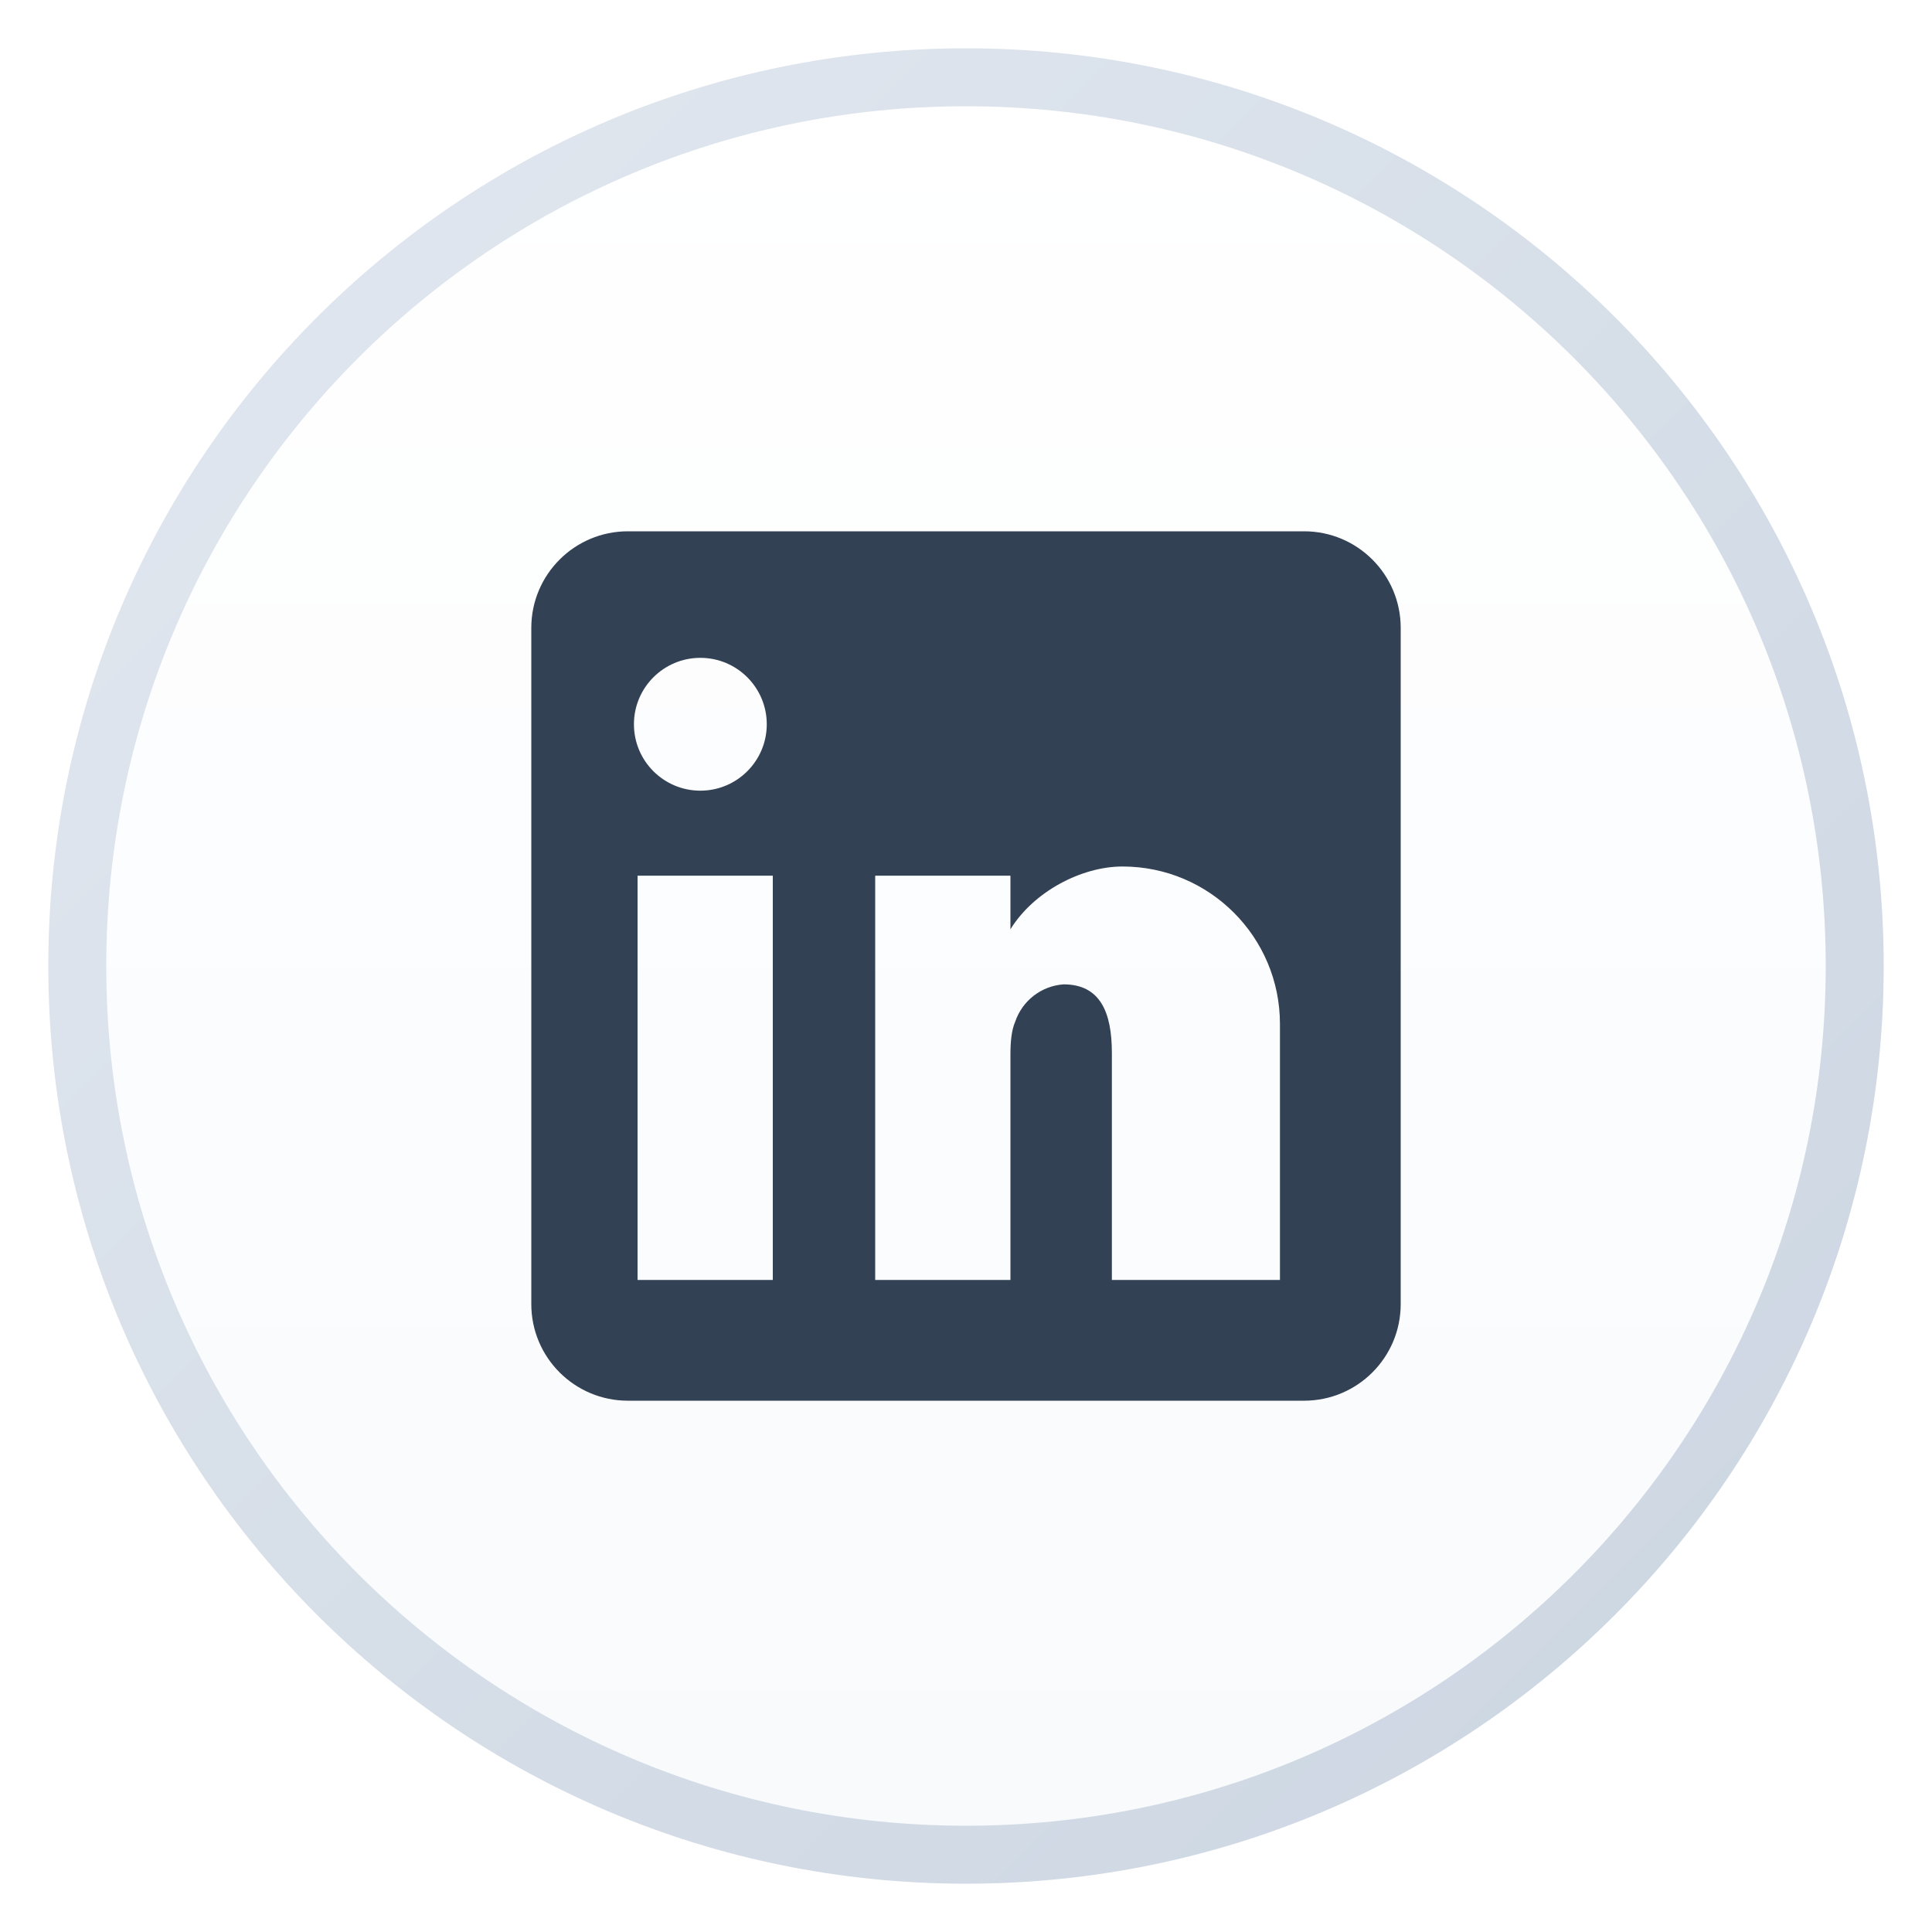
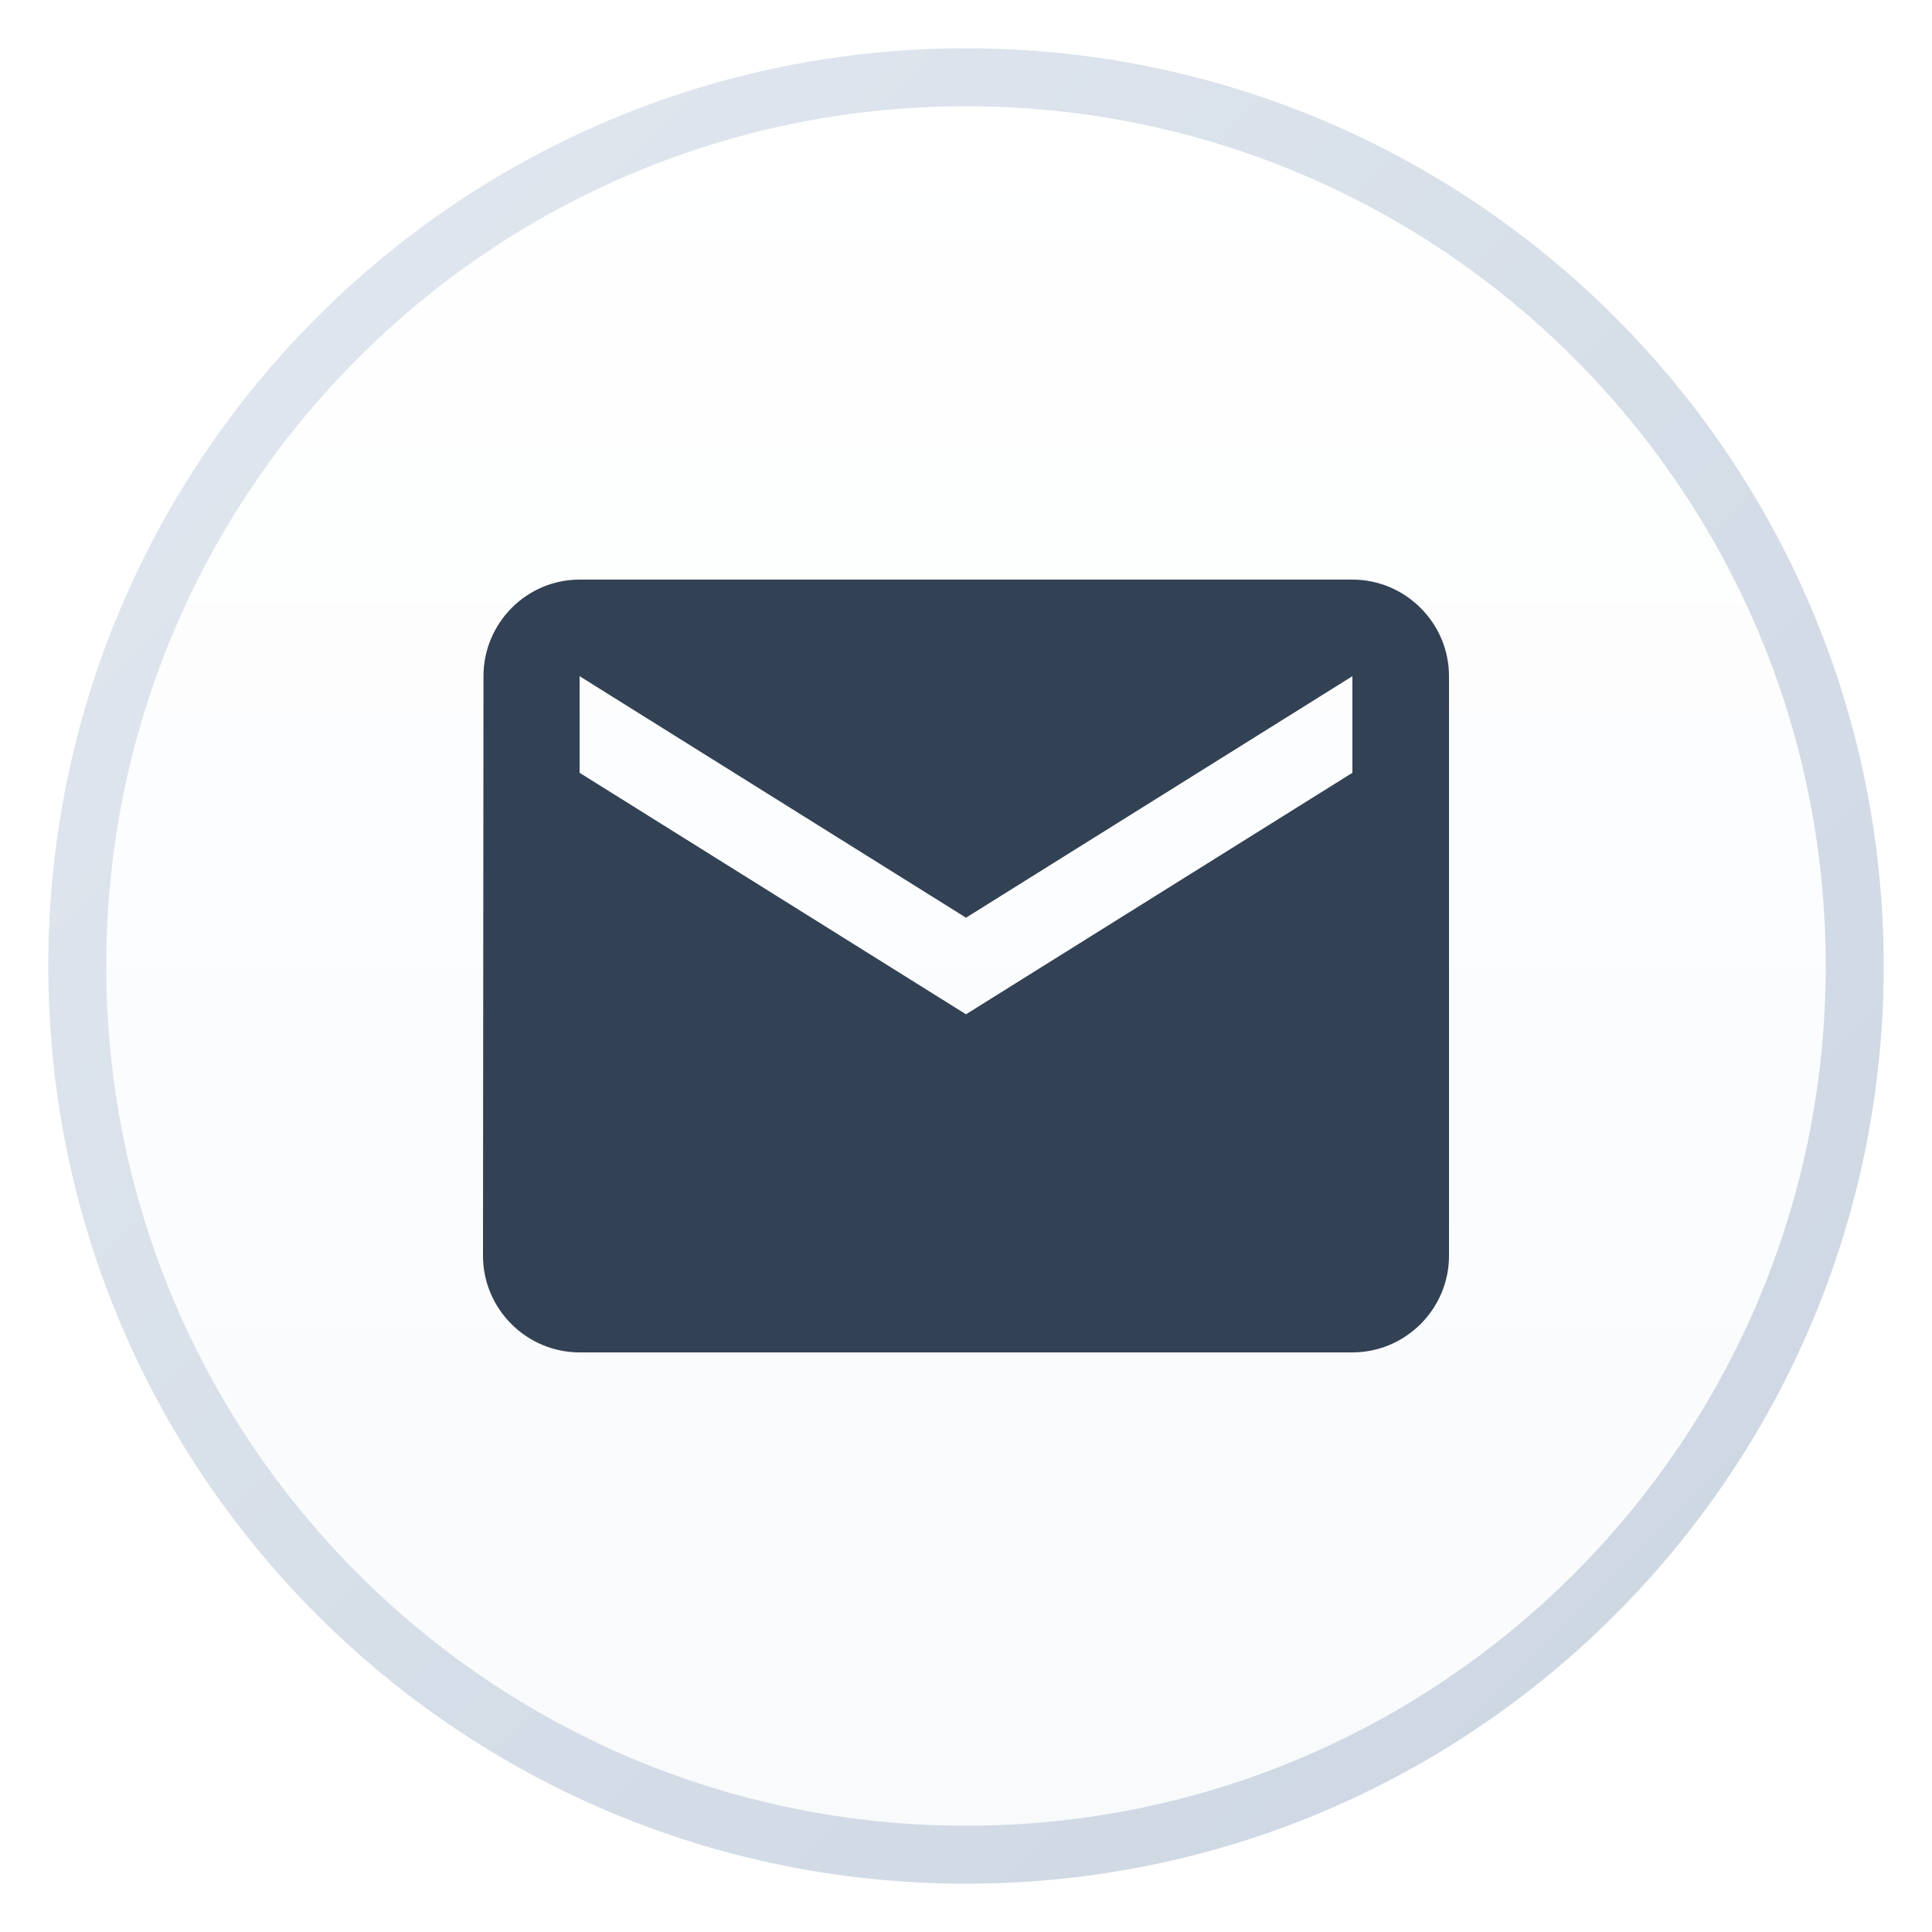
- <svg xmlns="http://www.w3.org/2000/svg" viewBox="0 0 40 40" width="40" height="40" role="img" aria-label="LinkedIn Icon">
+ <svg xmlns="http://www.w3.org/2000/svg" viewBox="0 0 40 40" width="40" height="40" role="img" aria-label="Email Icon">
  <defs>
    <linearGradient id="bg-light" x1="0%" y1="0%" x2="0%" y2="100%">
      <stop offset="0%" stop-color="#FFFFFF" />
      <stop offset="100%" stop-color="#F8FAFC" />
    </linearGradient>
    <linearGradient id="border-light" x1="0%" y1="0%" x2="100%" y2="100%">
      <stop offset="0%" stop-color="#E2E8F0" />
      <stop offset="100%" stop-color="#CBD5E1" />
    </linearGradient>
    <linearGradient id="bg-dark" x1="0%" y1="0%" x2="0%" y2="100%">
      <stop offset="0%" stop-color="#1E293B" stop-opacity="0.6" />
      <stop offset="100%" stop-color="#0F172A" stop-opacity="0.3" />
    </linearGradient>
    <linearGradient id="border-dark" x1="0%" y1="0%" x2="100%" y2="100%">
      <stop offset="0%" stop-color="#334155" stop-opacity="0.8" />
      <stop offset="100%" stop-color="#1E293B" stop-opacity="0.4" />
    </linearGradient>
    <radialGradient id="glow" cx="50%" cy="50%" r="50%">
-       <stop offset="0%" stop-color="#0A66C2" stop-opacity="0.15" />
-       <stop offset="100%" stop-color="#0A66C2" stop-opacity="0" />
+       <stop offset="0%" stop-color="#EA4335" stop-opacity="0.12" />
+       <stop offset="100%" stop-color="#EA4335" stop-opacity="0" />
    </radialGradient>
  </defs>
  <style>
    .icon-bg {
      fill: url(#bg-light);
      stroke: url(#border-light);
      transition: all 0.3s cubic-bezier(0.4, 0, 0.2, 1);
    }
    .icon-symbol {
      fill: #334155;
      transition: fill 0.3s, transform 0.3s;
    }
    
    @media (prefers-color-scheme: dark) {
      .icon-bg {
        fill: url(#bg-dark);
        stroke: url(#border-dark);
      }
      .icon-symbol {
        fill: #F1F5F9;
      }
    }

    .icon-bg:hover {
-       stroke: #0A66C2;
+       stroke: #EA4335;
    }
  </style>
  <circle cx="20" cy="20" r="19" fill="url(#glow)" pointer-events="none" />
  <circle class="icon-bg" cx="20" cy="20" r="18.4" stroke-width="1.2" />
  <g class="icon-symbol" transform-origin="20 20" transform="translate(8, 8) scale(1)">
-     <path d="M19 3a2 2 0 0 1 2 2v14a2 2 0 0 1-2 2H5a2 2 0 0 1-2-2V5a2 2 0 0 1 2-2h14m-.5 15.5v-5.3a3.26 3.26 0 0 0-3.26-3.26c-.85 0-1.84.52-2.32 1.3v-1.11h-2.8v8.37h2.8v-4.67c0-.25.02-.5.1-.68a1.14 1.14 0 0 1 1-.77c.76 0 1 .58 1 1.42v4.7h2.8M6.5 8.37a1.37 1.37 0 1 0 0-2.75 1.37 1.37 0 0 0 0 2.75M8 18.5V10.13H5.2V18.5H8z" />
+     <path d="M20 4H4c-1.1 0-1.99.9-1.99 2L2 18c0 1.1.9 2 2 2h16c1.1 0 2-.9 2-2V6c0-1.1-.9-2-2-2zm0 4l-8 5-8-5V6l8 5 8-5v2z" />
  </g>
</svg>
